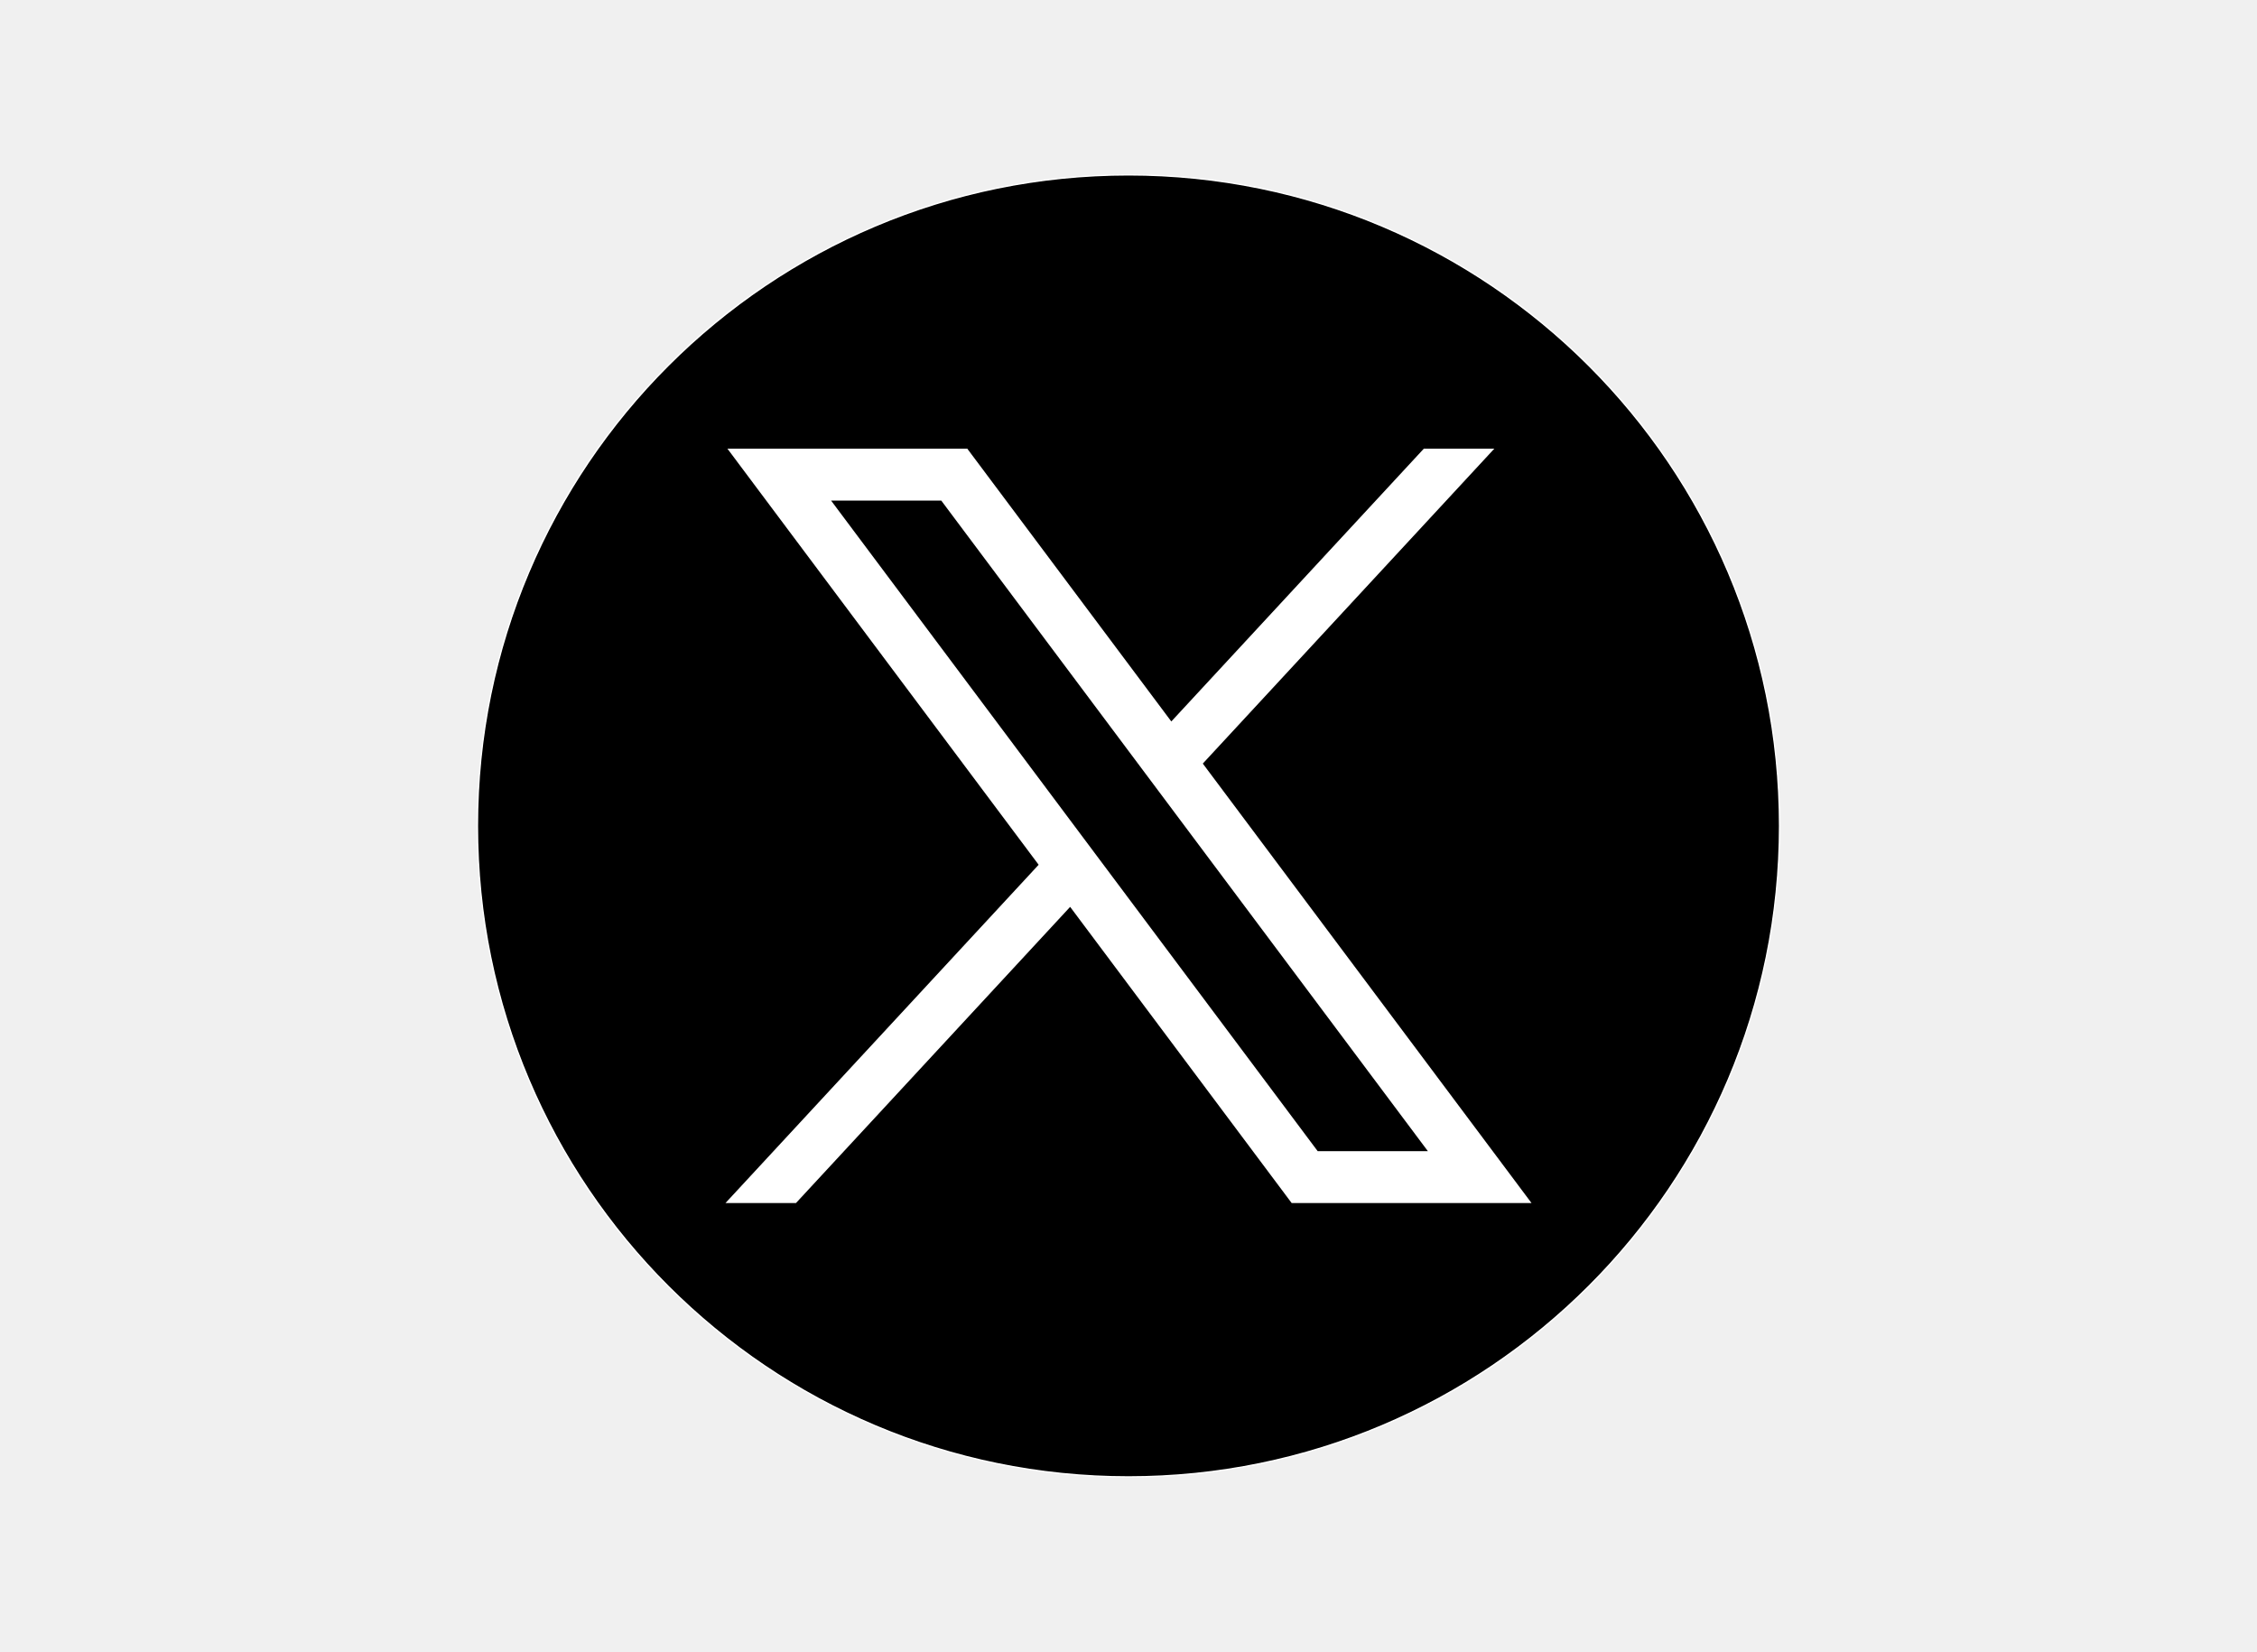
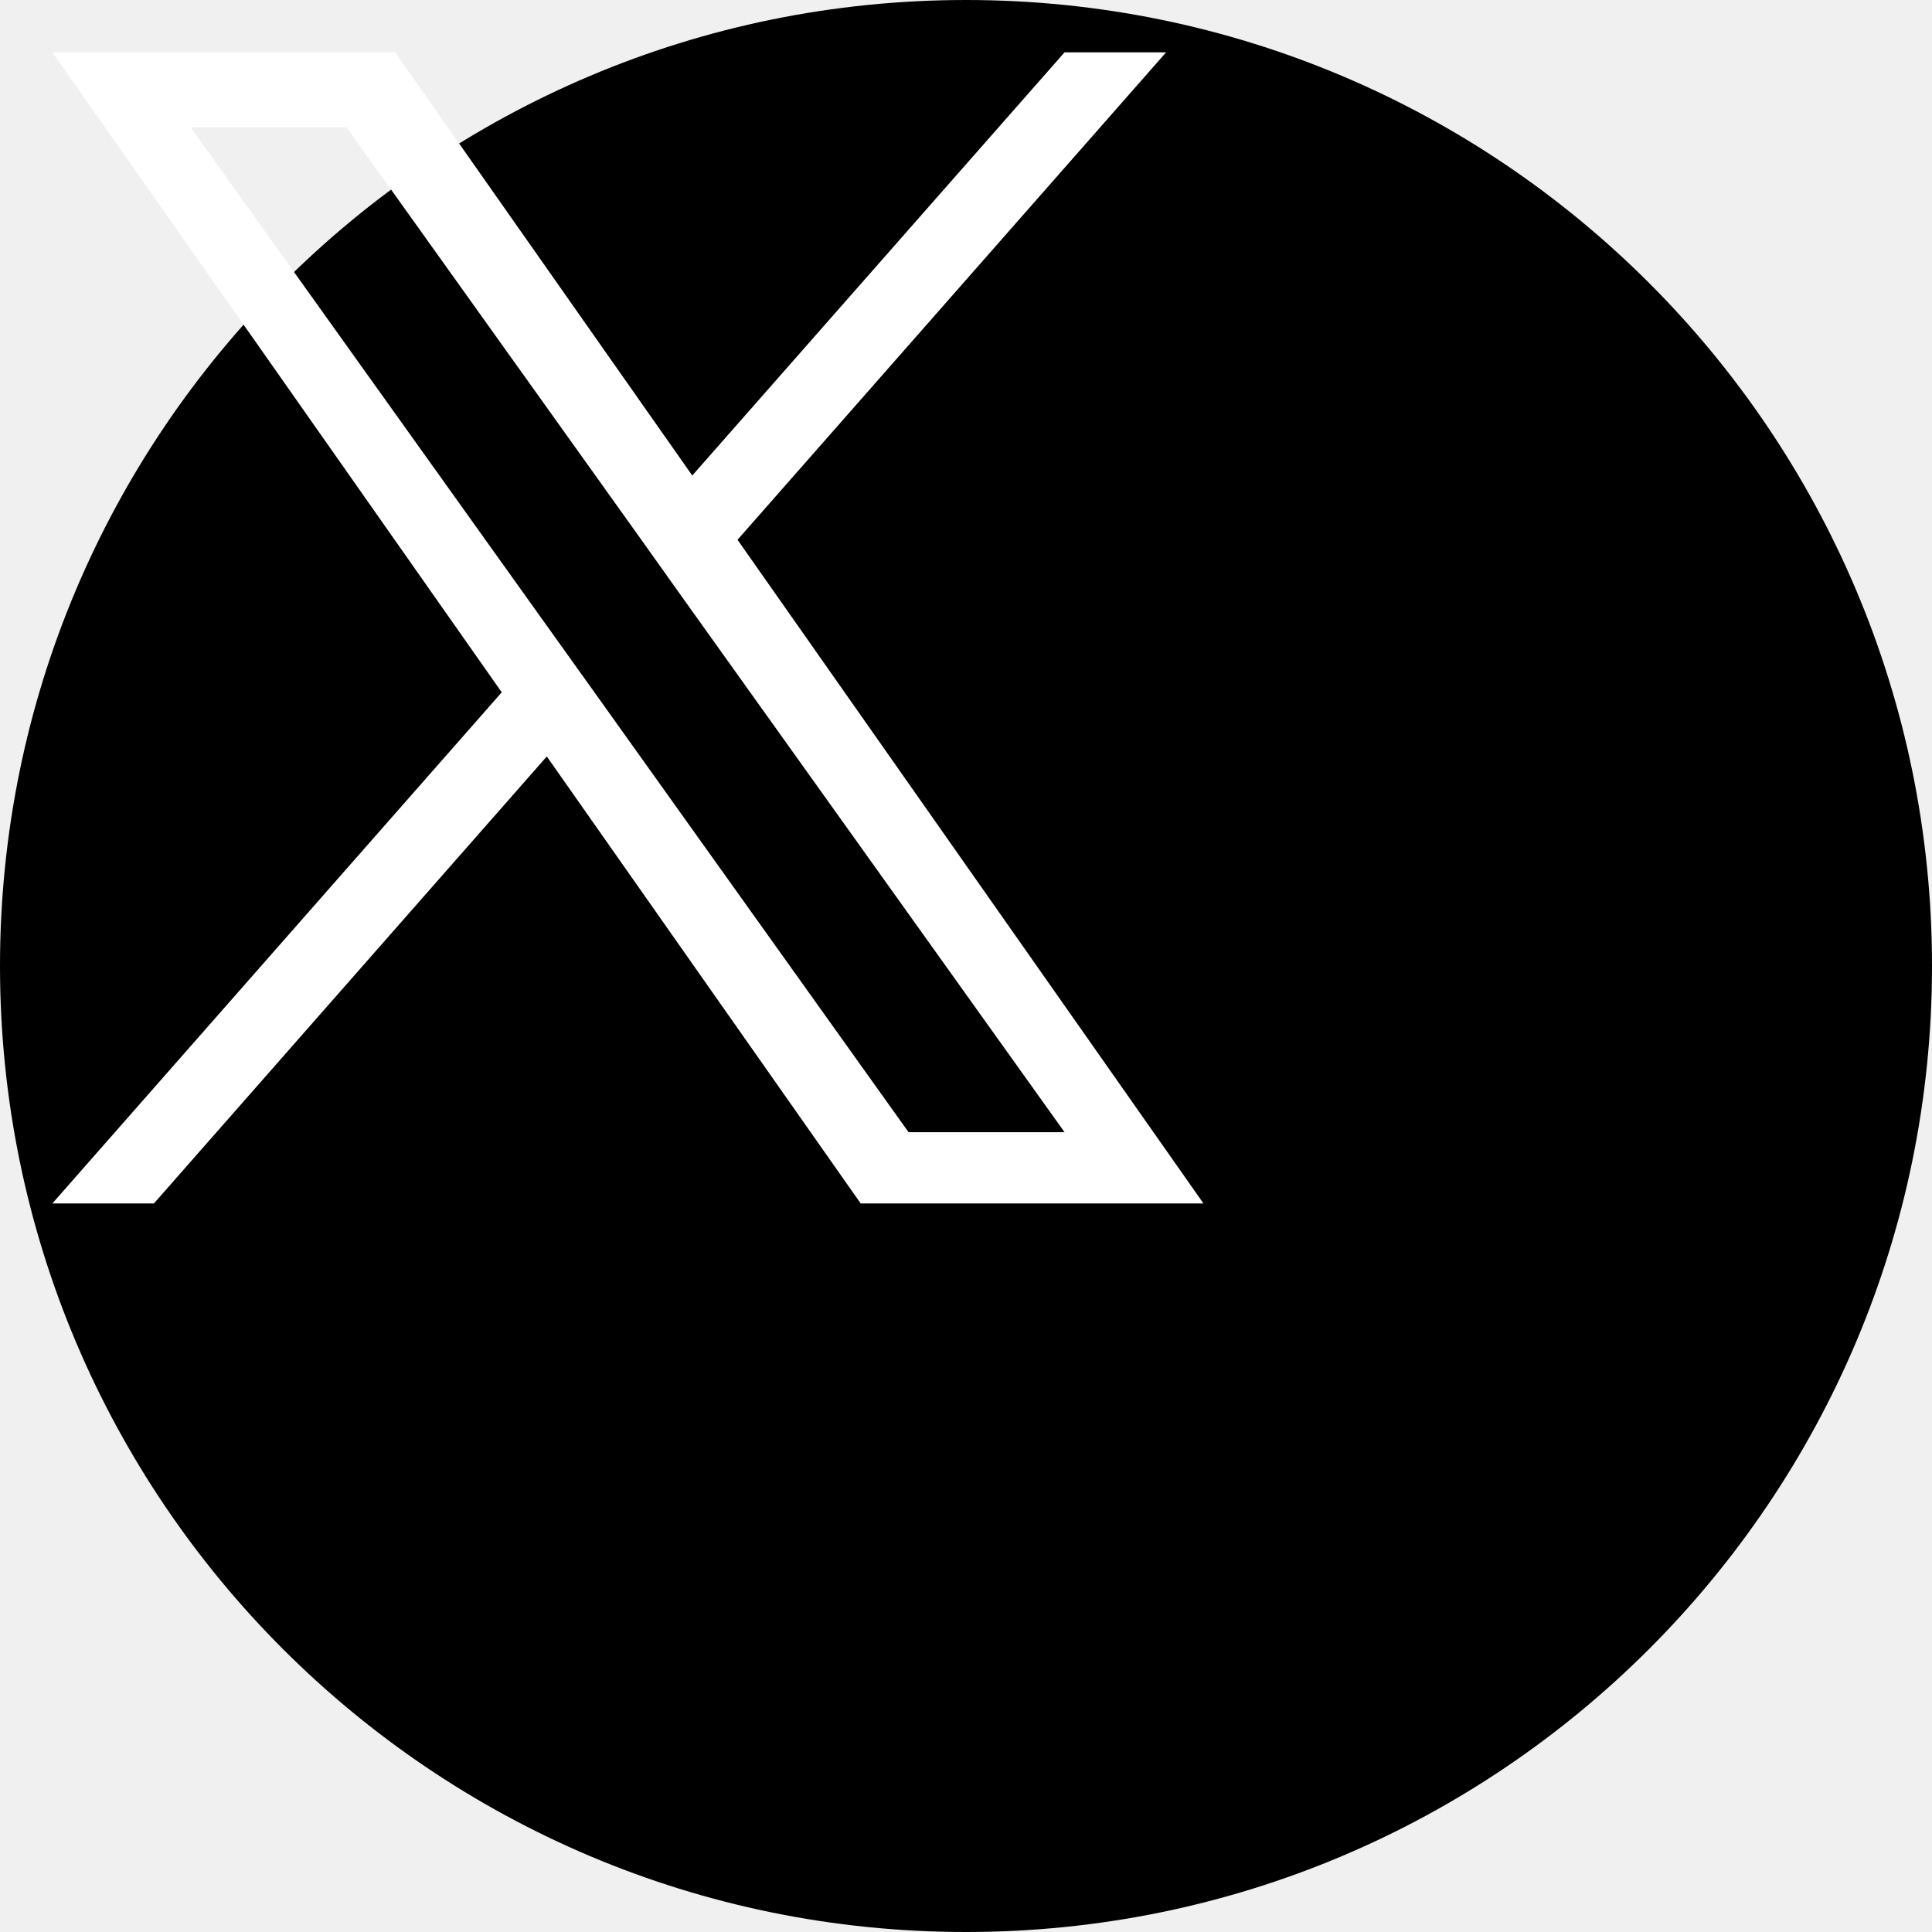
- <svg xmlns="http://www.w3.org/2000/svg" version="1.1" id="svg5" x="0px" y="0px" viewBox="0 0 1668.56 1221.19" style="enable-background:new 0 0 1668.56 1221.19;" xml:space="preserve">
-   <style type="text/css">
- 	.st0{stroke:#FFFFFF;stroke-miterlimit:10;}
- 	.st1{fill:#FFFFFF;}
- </style>
-   <g>
-     <circle class="st0" cx="834.28" cy="610.6" r="481.33" />
-     <g id="layer1" transform="translate(52.39009,-25.0586)">
-       <path id="path1009" class="st1" d="M485.39,356.79l230.07,307.62L483.94,914.52h52.11l202.7-218.98l163.77,218.98h177.32    L836.82,589.6l215.5-232.81h-52.11L813.54,558.46L662.71,356.79H485.39z M562.02,395.17h81.46l359.72,480.97h-81.46L562.02,395.17    z" />
-     </g>
+ <svg xmlns="http://www.w3.org/2000/svg" version="1.1" id="Layer_1" width="24px" height="24px" viewBox="0 0 24 24" style="enable-background:new 0 0 24 24;" xml:space="preserve">
+   <g fill="#">
+     <polygon points="12.154,10.73 8.089,5.041 5.92,5.041 10.956,12.087 11.59,12.973    15.901,19.01 18.069,19.01 12.785,11.616  " />
+     <circle cx="12" cy="12" r="12" fill="#000" />
+     <path transform="scale(0.65)" transform-origin="12px 12px" fill="#fff" d="M14.095,10.316L22.286,1h-1.941l-7.115,8.088L7.551,1H1l8.589,12.231L1,23h1.941 l7.509-8.543L16.449,23H23L14.095,10.316z M11.437,13.338l-0.872-1.219l-6.924-9.688h2.981 l5.59,7.822l0.868,1.219l7.265,10.166h-2.981L11.437,13.338z" />
  </g>
</svg>
